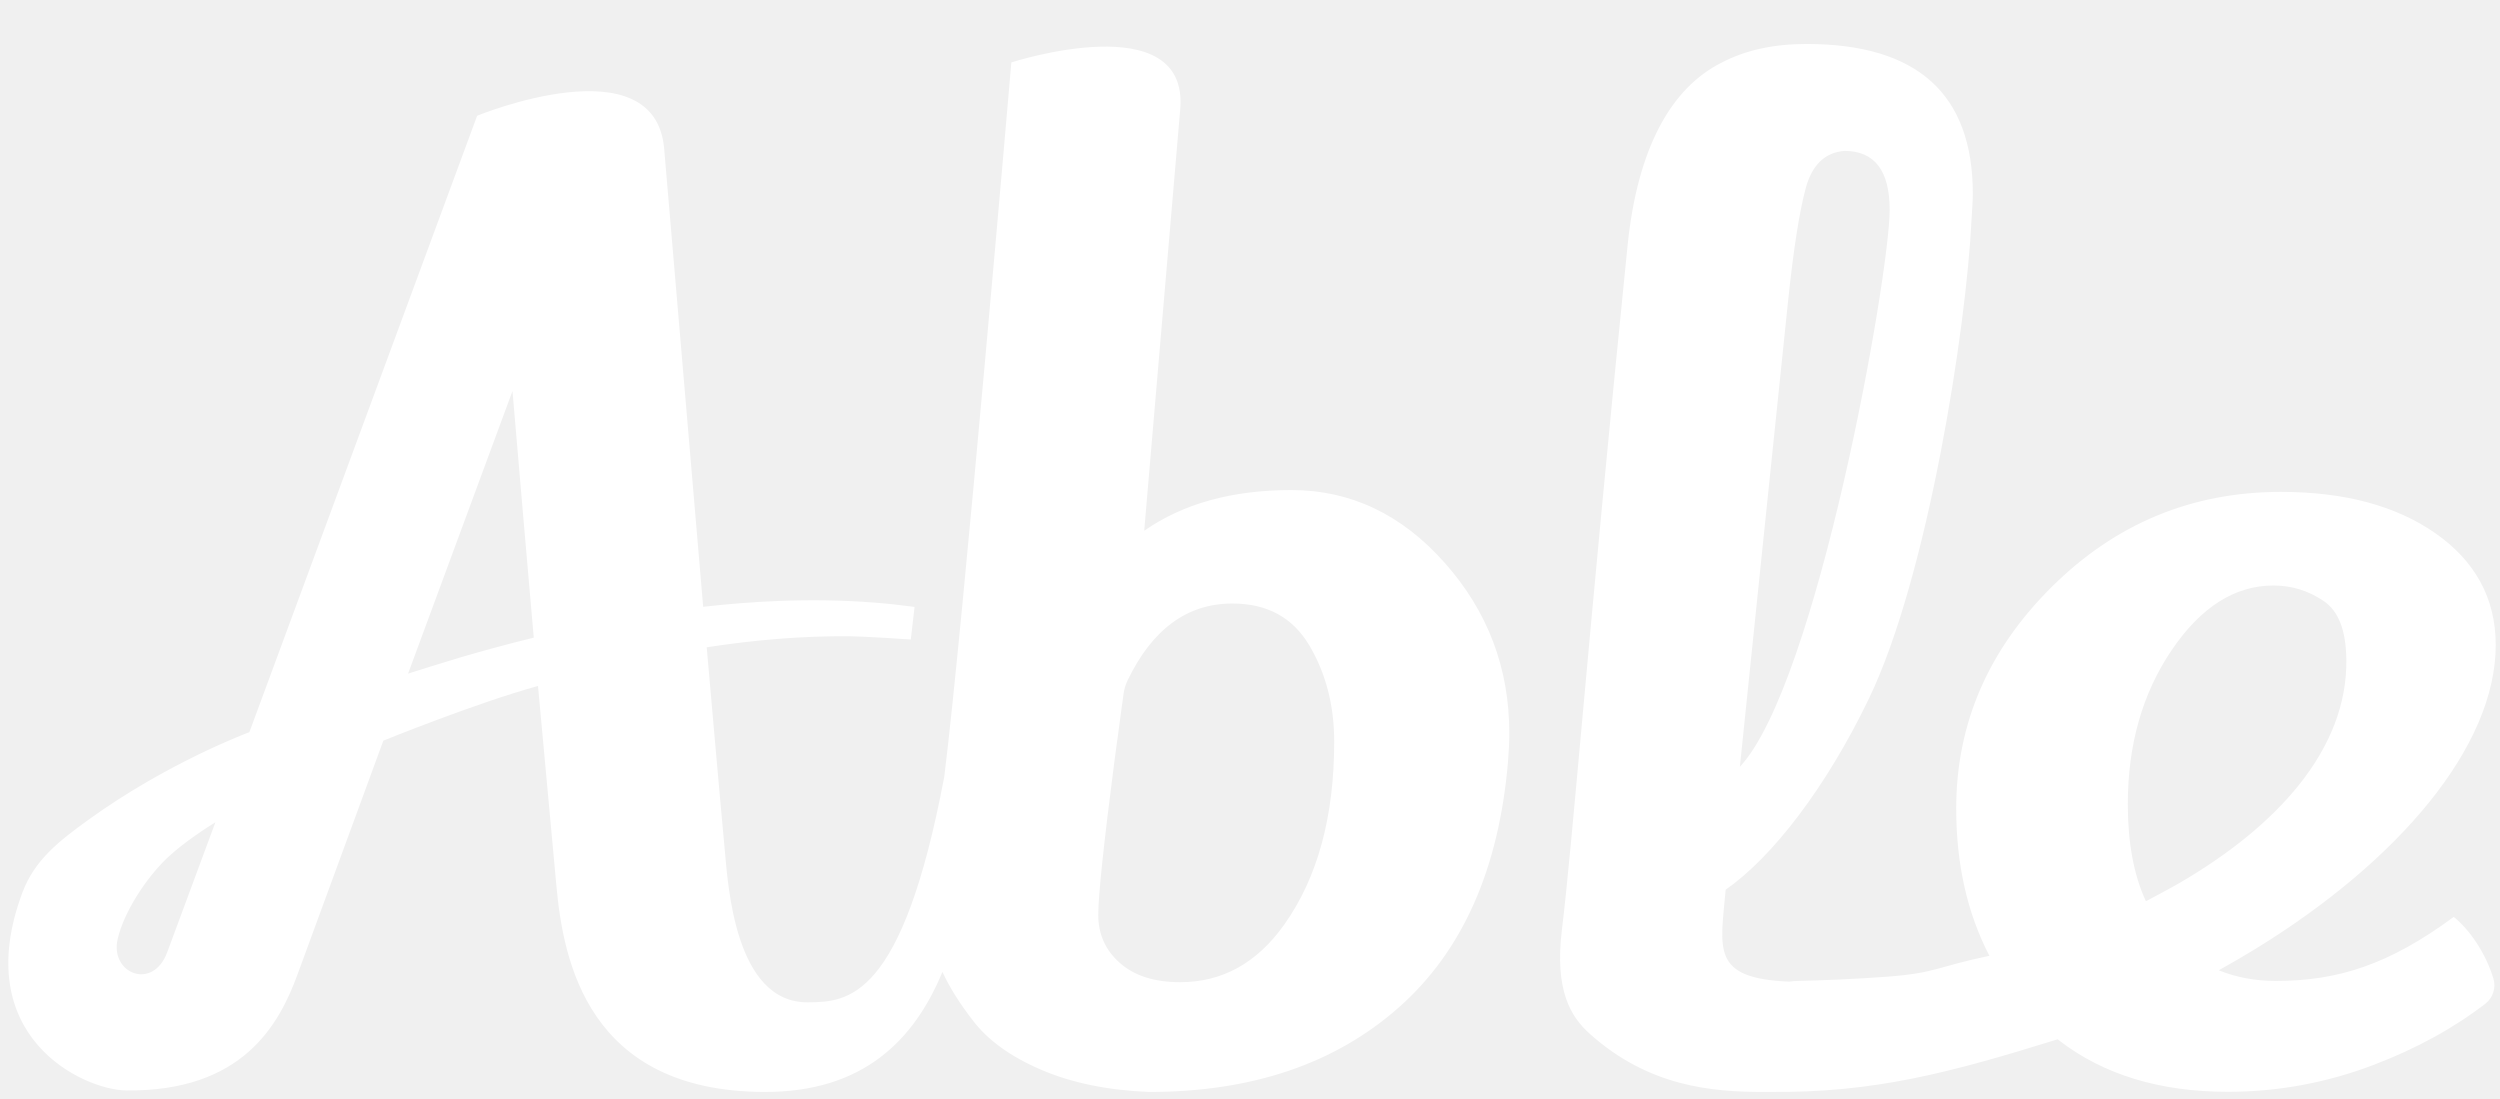
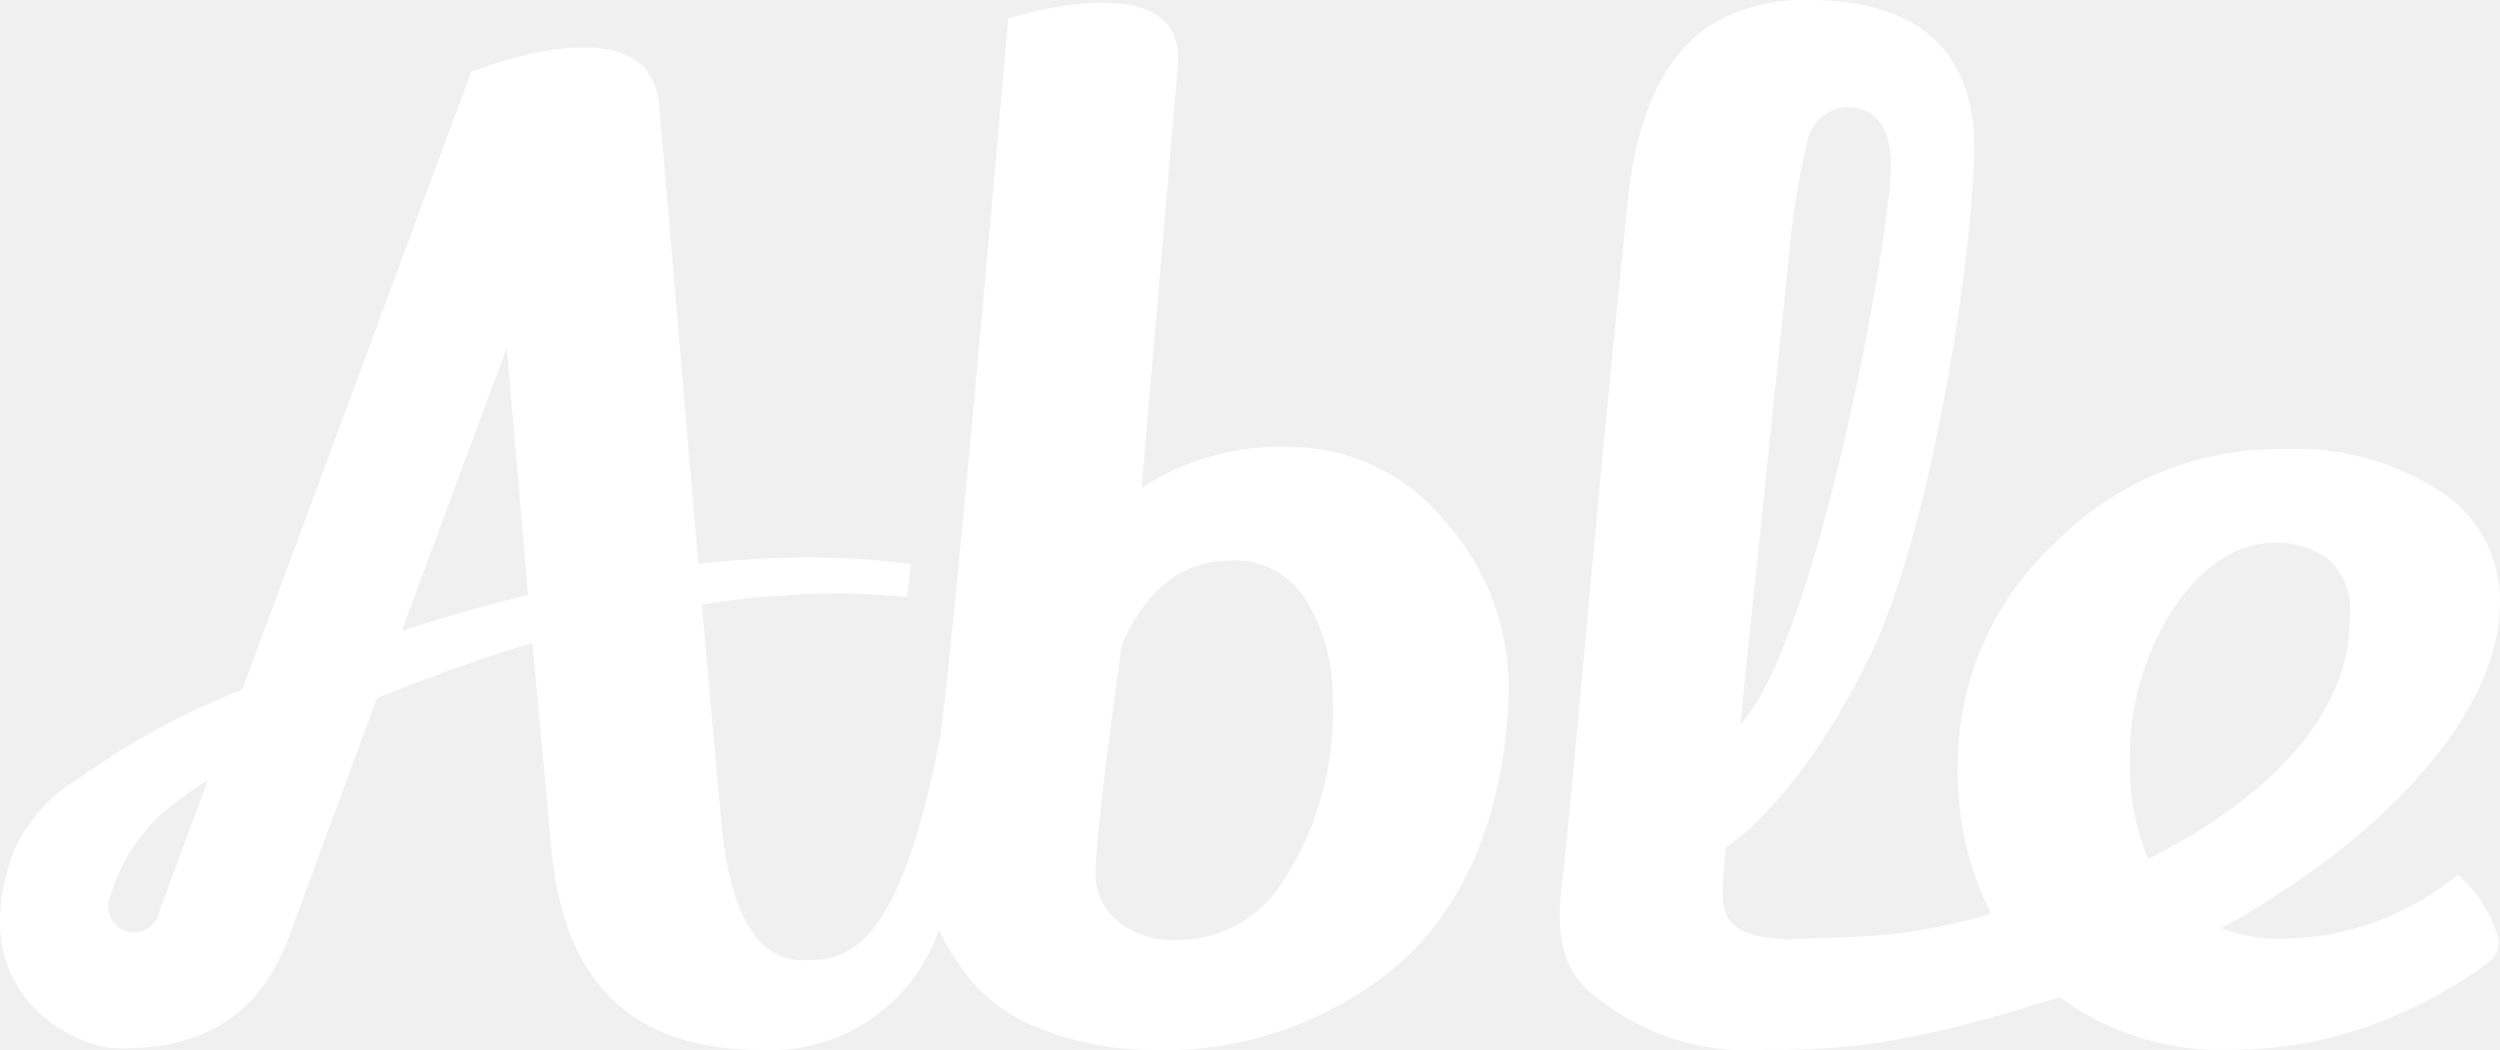
- <svg xmlns="http://www.w3.org/2000/svg" width="100%" height="100%" viewBox="0 0 617 271" version="1.1" xml:space="preserve" style="fill-rule:evenodd;clip-rule:evenodd;stroke-linejoin:round;stroke-miterlimit:1.414;">
-   <g id="Layer1" transform="matrix(0.885444,2.18279e-32,-6.89227e-16,0.885444,-529.544,-302.501)">
-     <path d="M910.232,610.074C914.27,613.626 919.865,615.403 927.018,615.403C938.786,615.403 948.477,610.016 956.091,599.244C965.321,586.18 969.935,569.22 969.935,548.363C969.935,538.279 967.628,529.34 963.013,521.547C958.398,513.755 951.246,509.858 941.555,509.858C928.965,509.858 919.229,516.999 912.348,531.28C911.772,532.481 911.389,533.764 911.212,535.084C910.516,540.142 908.674,553.864 908.674,553.864C905.675,577.012 904.175,591.28 904.175,596.666C904.175,602.052 906.194,606.521 910.232,610.074ZM1089.71,646C1075.31,646 1057.64,644.564 1041.16,629.778C1035.85,625.016 1031.32,617.697 1033.42,600.633C1036.3,577.333 1040.61,519.796 1051.71,410.071C1054.45,383.064 1063.77,366.112 1078.05,359.033C1084.61,355.608 1092.45,353.895 1101.58,353.895C1132.48,353.895 1147.94,367.825 1147.94,395.684C1147.94,397.968 1147.7,400.358 1147.58,402.878C1146.15,432.978 1135.42,502.259 1118.97,536.386C1106.97,561.296 1091.96,580.645 1079.05,589.62C1077.59,606.264 1074.92,614.336 1096.76,615.253C1097.5,615.14 1098.24,615.073 1098.99,615.056C1105.74,614.906 1114.48,614.58 1124.25,613.853C1137.6,612.859 1137.87,611.115 1152.56,608.047C1146.39,596.195 1143.31,582.508 1143.31,566.985C1143.31,543.407 1152.2,522.806 1169.98,505.18C1187.76,487.554 1209.04,478.74 1233.82,478.74C1251.48,478.74 1265.82,482.575 1276.83,490.243C1287.84,497.912 1293.66,508.268 1293.69,521.318C1293.76,549.654 1266.68,581.551 1226.94,605.989C1223.54,608.077 1220.06,610.11 1216.49,612.082C1221.34,614.065 1226.66,615.056 1232.44,615.056C1249.64,615.056 1263.96,610.524 1281.99,597.201C1286.38,600.737 1290.91,607.288 1293.05,614.41C1293.81,616.973 1292.92,619.742 1290.82,621.389C1281.9,628.253 1271.55,633.918 1259.8,638.405C1246.61,643.441 1233.01,645.959 1219.02,645.959C1199.99,645.959 1184.28,641.156 1171.88,631.55L1171.59,631.322C1141.29,640.738 1120.24,646.301 1091.17,645.987C1090.78,645.994 1090.41,645.998 1090.06,645.999L1089.71,646ZM630.857,603.34C628.615,612.929 640.637,617.922 644.674,607.03C648.217,597.47 658.101,570.823 658.093,570.828C656.529,571.788 649.403,576.271 644.674,580.759C638.891,586.246 632.636,595.725 630.857,603.34ZM1083.01,555.366C1104.55,532.302 1124.76,418.406 1124.76,400.137C1124.76,389.176 1120.54,383.696 1112.12,383.696C1106.73,384.152 1103.16,387.578 1101.4,393.972C1099.65,400.366 1098.01,410.756 1096.49,425.142C1094.97,439.529 1083.01,555.366 1083.01,555.366ZM740.901,450.631C735.701,464.694 716.3,517.205 711.799,529.396C713.024,528.995 722.856,525.909 726.565,524.823C733.278,522.857 740.034,521.034 746.829,519.376C744.823,496.463 742.85,473.548 740.901,450.631ZM861.247,558.148C866.378,517.282 879.948,359.033 879.948,359.033C879.948,359.033 929.503,343.013 927.018,372.097C924.42,402.509 916.981,489.575 916.981,489.575C927.826,482.011 941.497,478.23 957.995,478.23C974.492,478.23 988.741,484.991 1000.74,498.513C1012.74,512.036 1018.74,527.85 1018.74,545.957C1018.74,548.478 1018.62,551.113 1018.39,553.864C1015.85,583.888 1005.7,606.75 987.933,622.45C970.166,638.15 946.977,646 918.365,646C906.829,645.542 896.791,643.479 888.254,639.812C879.717,636.145 873.371,631.561 869.218,626.06C865.523,621.31 862.697,616.801 860.743,612.533C852.903,631.465 838.749,646.105 811.018,645.999C761.966,645.813 755.074,609.553 753.146,588.612C751.666,572.539 748.488,538.268 748.011,532.84C730.775,537.575 704.905,548.081 704.905,548.081C700.422,560.235 688.386,593.076 680.958,613.308C675.86,627.195 665.711,645.935 633.26,645.578C621.201,645.446 589.314,630.558 604.298,590.42C607.721,581.252 614.713,575.921 622.594,570.213C644.875,554.078 667.562,545.718 667.562,545.718L731.049,373.901C731.049,373.901 780.66,353.509 783.18,383.105C785.44,409.65 793.437,503.748 794.05,510.772C801.023,509.977 808.022,509.418 815.034,509.144C823.864,508.798 832.716,508.9 841.528,509.58C845.355,509.875 849.169,510.288 852.972,510.803L851.92,519.887C851.258,519.822 838.953,519.02 834.942,518.983C821.585,518.861 808.237,520.023 795.037,522.058C795.037,522.058 798.795,565.033 800.073,578.601C800.96,588.016 802.829,621.157 823.207,621.014C834.364,620.936 849.504,620.394 861.247,558.148ZM1196.19,592.833L1196.56,592.637C1198.01,591.876 1203.15,589.147 1205.57,587.74C1232.44,572.1 1252.49,550.654 1252.05,525.266C1251.92,517.37 1249.93,511.99 1245.69,509.128C1241.44,506.267 1236.8,504.836 1231.75,504.836C1220.97,504.836 1211.5,510.845 1203.36,522.863C1195.22,534.881 1191.14,549.187 1191.14,565.783C1191.14,576.429 1192.77,585.333 1196.03,592.493L1196.19,592.833Z" style="fill:white;" />
+ <svg xmlns="http://www.w3.org/2000/svg" id="Layer_1" data-name="Layer 1" viewBox="0 0 100 42">
+   <defs>
+     <style>.cls-1{fill:#fff;}</style>
+   </defs>
+   <g id="Layer1">
+     <path class="cls-1" d="M44.692,36.834a3.549,3.549,0,0,0,2.421.766,4.96,4.96,0,0,0,4.193-2.323,12.374,12.374,0,0,0,2-7.316,7.4,7.4,0,0,0-1-3.856,3.348,3.348,0,0,0-3.095-1.681q-2.724,0-4.213,3.08a1.821,1.821,0,0,0-.164.547c-0.1.727-.366,2.7-0.366,2.7q-0.649,4.992-.649,6.154A2.456,2.456,0,0,0,44.692,36.834ZM70.579,42a9.724,9.724,0,0,1-7-2.332c-0.766-.685-1.419-1.737-1.116-4.191,0.415-3.35,1.037-11.623,2.638-27.4,0.4-3.883,1.739-6.321,3.8-7.338A7.264,7.264,0,0,1,72.291,0q6.685,0,6.687,6.009c0,0.328-.035.672-0.052,1.034-0.206,4.328-1.754,14.289-4.127,19.2-1.731,3.582-3.9,6.364-5.758,7.654-0.211,2.393-.6,3.554,2.554,3.686a2.507,2.507,0,0,1,.322-0.028c0.974-.022,2.234-0.068,3.643-0.173a22.847,22.847,0,0,0,4.083-.835,12.572,12.572,0,0,1-1.334-5.9,12.106,12.106,0,0,1,3.847-8.887,12.638,12.638,0,0,1,9.208-3.8,10.659,10.659,0,0,1,6.2,1.654A5.228,5.228,0,0,1,100,24.073c0.01,4.074-3.9,8.661-9.628,12.174q-0.736.45-1.507,0.876a6.04,6.04,0,0,0,2.3.428,11.18,11.18,0,0,0,7.147-2.567,5.314,5.314,0,0,1,1.6,2.474,0.936,0.936,0,0,1-.322,1,17.565,17.565,0,0,1-4.474,2.447,16.407,16.407,0,0,1-5.882,1.086,10.8,10.8,0,0,1-6.8-2.072l-0.042-.033c-4.37,1.354-7.406,2.154-11.6,2.109l-0.16,0h-0.05ZM4.4,35.866A1.038,1.038,0,1,0,6.39,36.4c0.511-1.375,1.937-5.206,1.935-5.205A13.474,13.474,0,0,0,6.39,32.619,7.539,7.539,0,0,0,4.4,35.866Zm65.216-6.9c3.107-3.316,6.022-19.693,6.022-22.319q0-2.364-1.823-2.364a1.734,1.734,0,0,0-1.546,1.478,31.266,31.266,0,0,0-.708,4.482C71.338,12.313,69.613,28.968,69.613,28.968ZM20.269,13.909c-0.75,2.022-3.548,9.572-4.2,11.325,0.177-.058,1.595-0.5,2.13-0.658q1.452-.424,2.923-0.783Q20.69,18.852,20.269,13.909ZM37.627,29.368c0.74-5.876,2.7-28.63,2.7-28.63s7.148-2.3,6.789,1.878L45.666,19.509a10.123,10.123,0,0,1,5.916-1.631,8,8,0,0,1,6.165,2.916,9.936,9.936,0,0,1,2.6,6.822q0,0.544-.05,1.137-0.55,6.475-4.393,9.862A14.622,14.622,0,0,1,45.865,42a12.222,12.222,0,0,1-4.343-.89,6.609,6.609,0,0,1-2.746-1.977,10,10,0,0,1-1.222-1.945A7.12,7.12,0,0,1,30.382,42c-7.075-.027-8.069-5.24-8.347-8.251-0.213-2.311-.672-7.239-0.741-8.019-2.486.681-6.217,2.191-6.217,2.191-0.647,1.748-2.383,6.47-3.454,9.379-0.735,2-2.2,4.691-6.88,4.64C3,41.92-1.595,39.78.566,34.008A6.487,6.487,0,0,1,3.205,31.1a30.336,30.336,0,0,1,6.486-3.522l9.157-24.7S26-.055,26.367,4.2c0.326,3.817,1.479,17.347,1.568,18.356,1.006-.114,2.015-0.195,3.027-0.234a33.027,33.027,0,0,1,3.821.063q0.828,0.064,1.651.176l-0.152,1.306c-0.1-.009-1.87-0.125-2.449-0.13a35.78,35.78,0,0,0-5.756.442s0.542,6.179.726,8.13c0.128,1.354.4,6.119,3.337,6.1C33.75,38.4,35.933,38.318,37.627,29.368Zm48.31,4.987,0.053-.028c0.209-.109.95-0.5,1.3-0.7,3.876-2.249,6.767-5.332,6.7-8.983a2.65,2.65,0,0,0-.917-2.32,3.532,3.532,0,0,0-2.011-.617q-2.332,0-4.095,2.592a10.716,10.716,0,0,0-1.763,6.171,9.239,9.239,0,0,0,.705,3.84Z" transform="translate(0)" />
  </g>
</svg>
